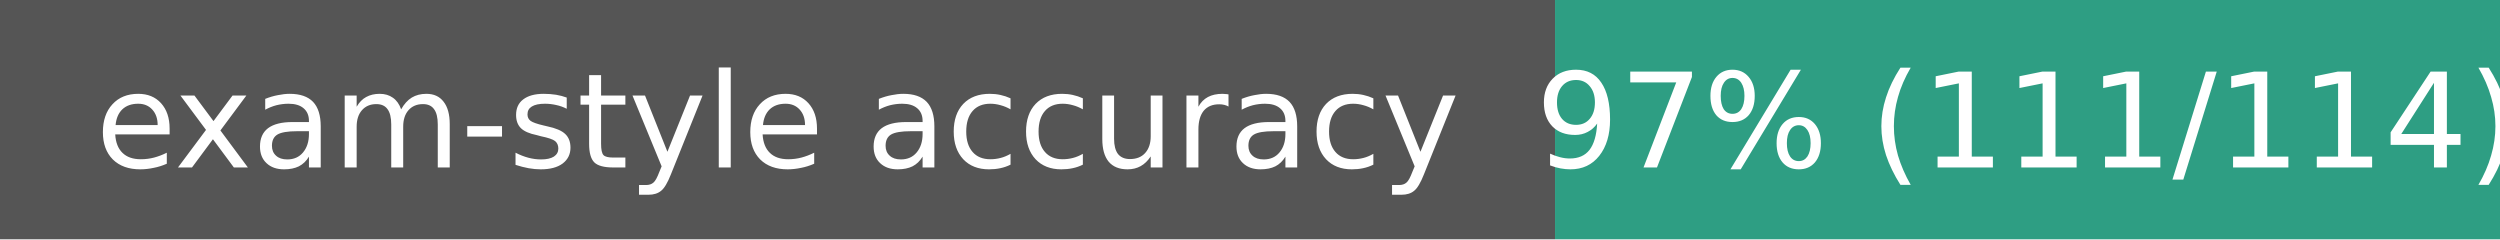
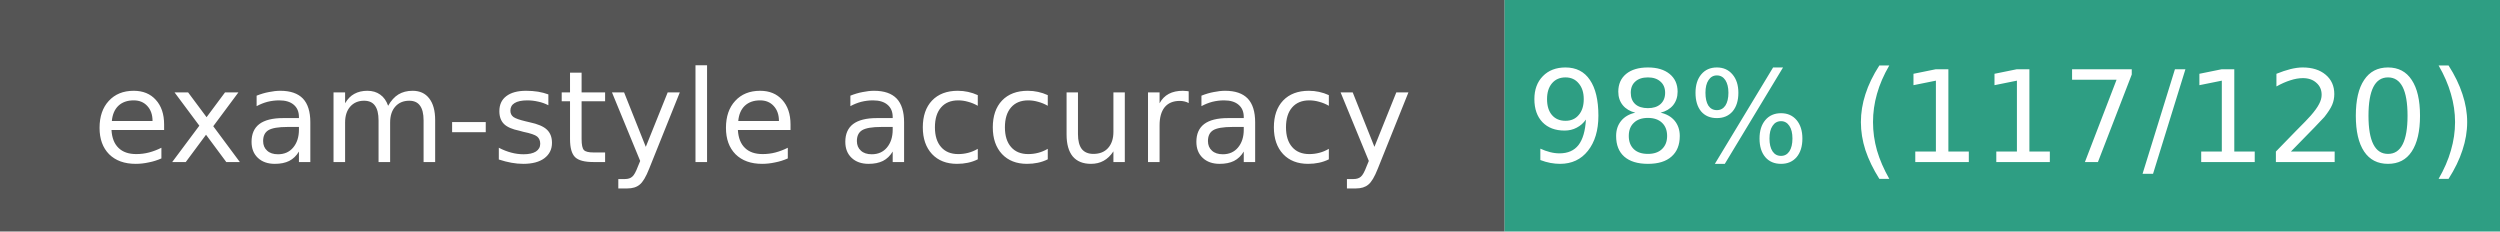
- <svg xmlns="http://www.w3.org/2000/svg" width="209" height="20" role="img" aria-label="exam-style accuracy: 97% (111/114)">
+ <svg xmlns="http://www.w3.org/2000/svg" width="216" height="20" role="img" aria-label="exam-style accuracy: 98% (117/120)">
  <rect width="130" height="20" fill="#555" />
-   <rect x="130" width="79" height="20" fill="#2E9E83" />
+   <rect x="130" width="86" height="20" fill="#2E9E83" />
  <g fill="#fff" text-anchor="middle" font-family="Verdana,Geneva,DejaVu Sans,sans-serif" font-size="11">
    <text x="65" y="14" textLength="118" lengthAdjust="spacingAndGlyphs">exam-style accuracy</text>
-     <text x="169.5" y="14" textLength="67" lengthAdjust="spacingAndGlyphs">97% (111/114)</text>
+     <text x="173" y="14" textLength="74" lengthAdjust="spacingAndGlyphs">98% (117/120)</text>
  </g>
</svg>
